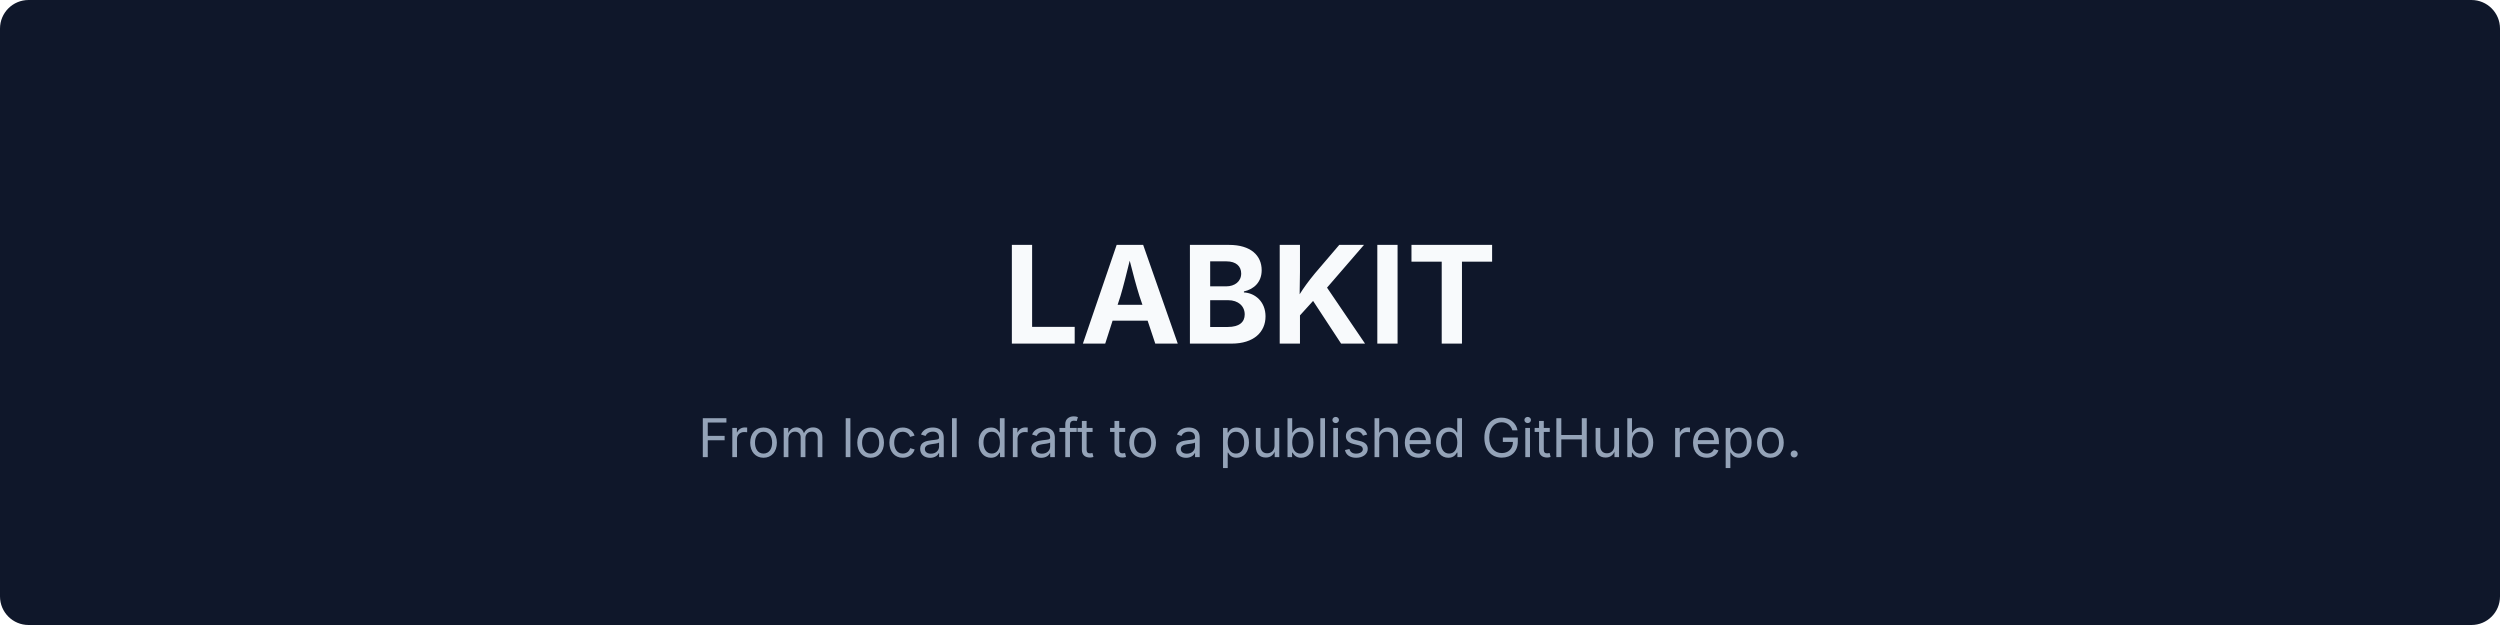
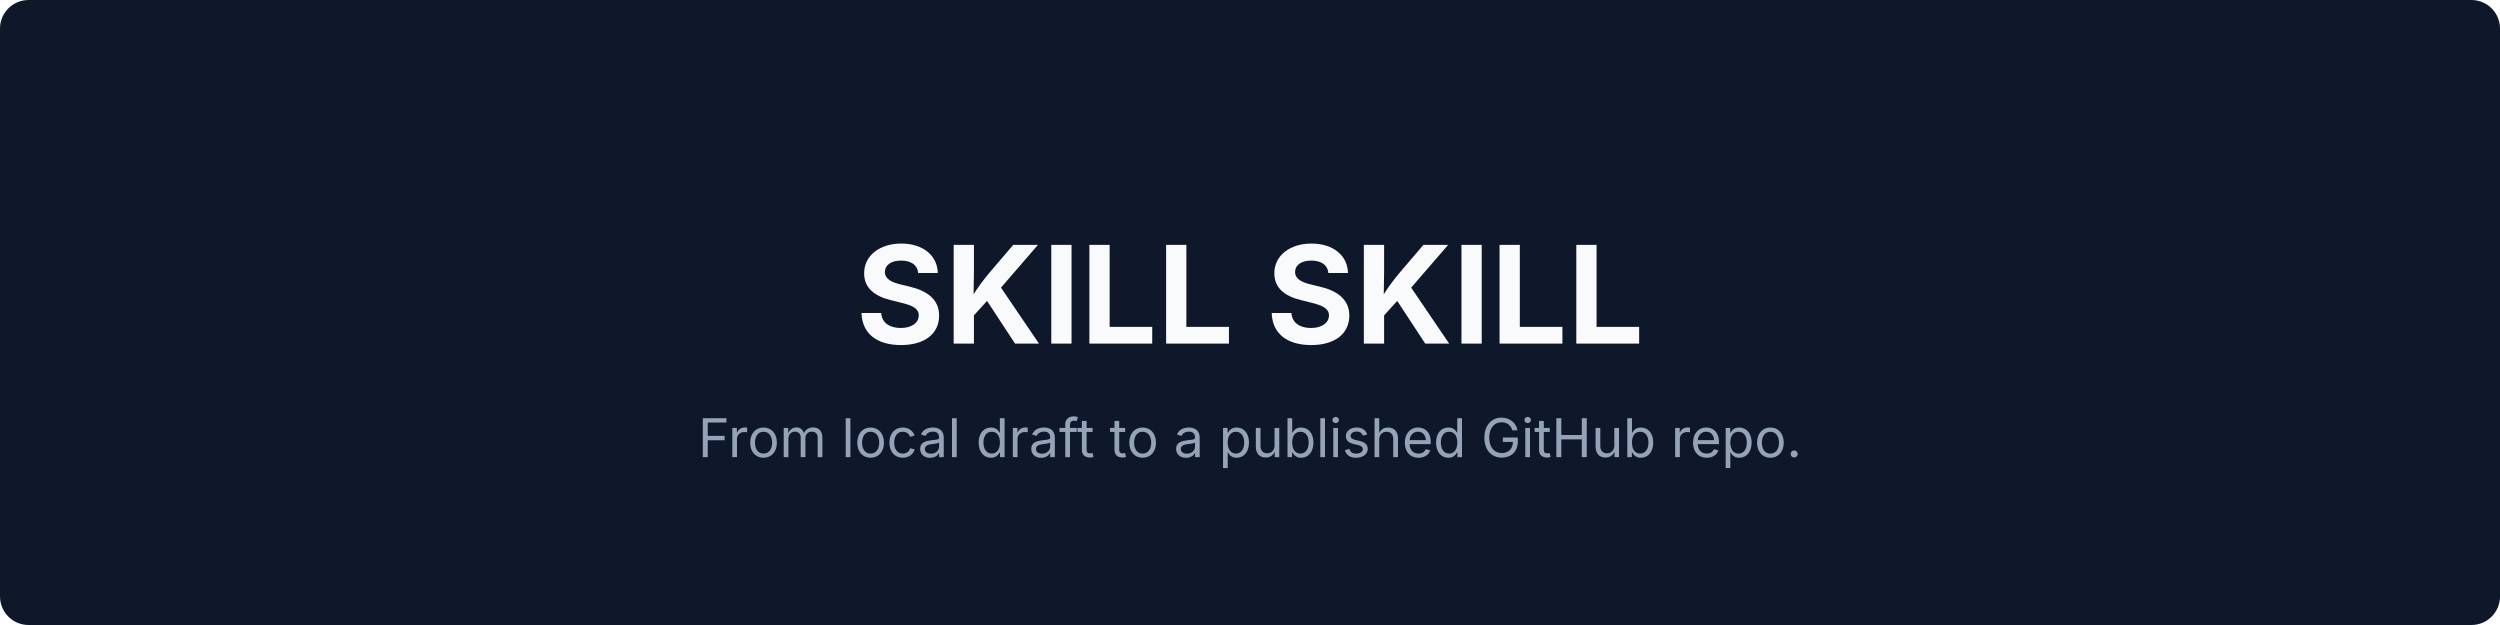
<svg xmlns="http://www.w3.org/2000/svg" width="700" height="175">
  <rect width="700" height="175" fill="#0f172a" rx="8" />
-   <text x="350" y="82" font-family="system-ui, -apple-system, BlinkMacSystemFont, 'Segoe UI', sans-serif" font-size="38" font-weight="700" fill="#f8fafc" text-anchor="middle" dominant-baseline="middle">LABKIT</text>
+   <text x="350" y="82" font-family="system-ui, -apple-system, BlinkMacSystemFont, 'Segoe UI', sans-serif" font-size="38" font-weight="700" fill="#f8fafc" text-anchor="middle" dominant-baseline="middle">SKILL SKILL</text>
  <text x="350" y="128" font-family="system-ui, -apple-system, BlinkMacSystemFont, 'Segoe UI', sans-serif" font-size="15" fill="#94a3b8" text-anchor="middle">From local draft to a published GitHub repo.</text>
</svg>
